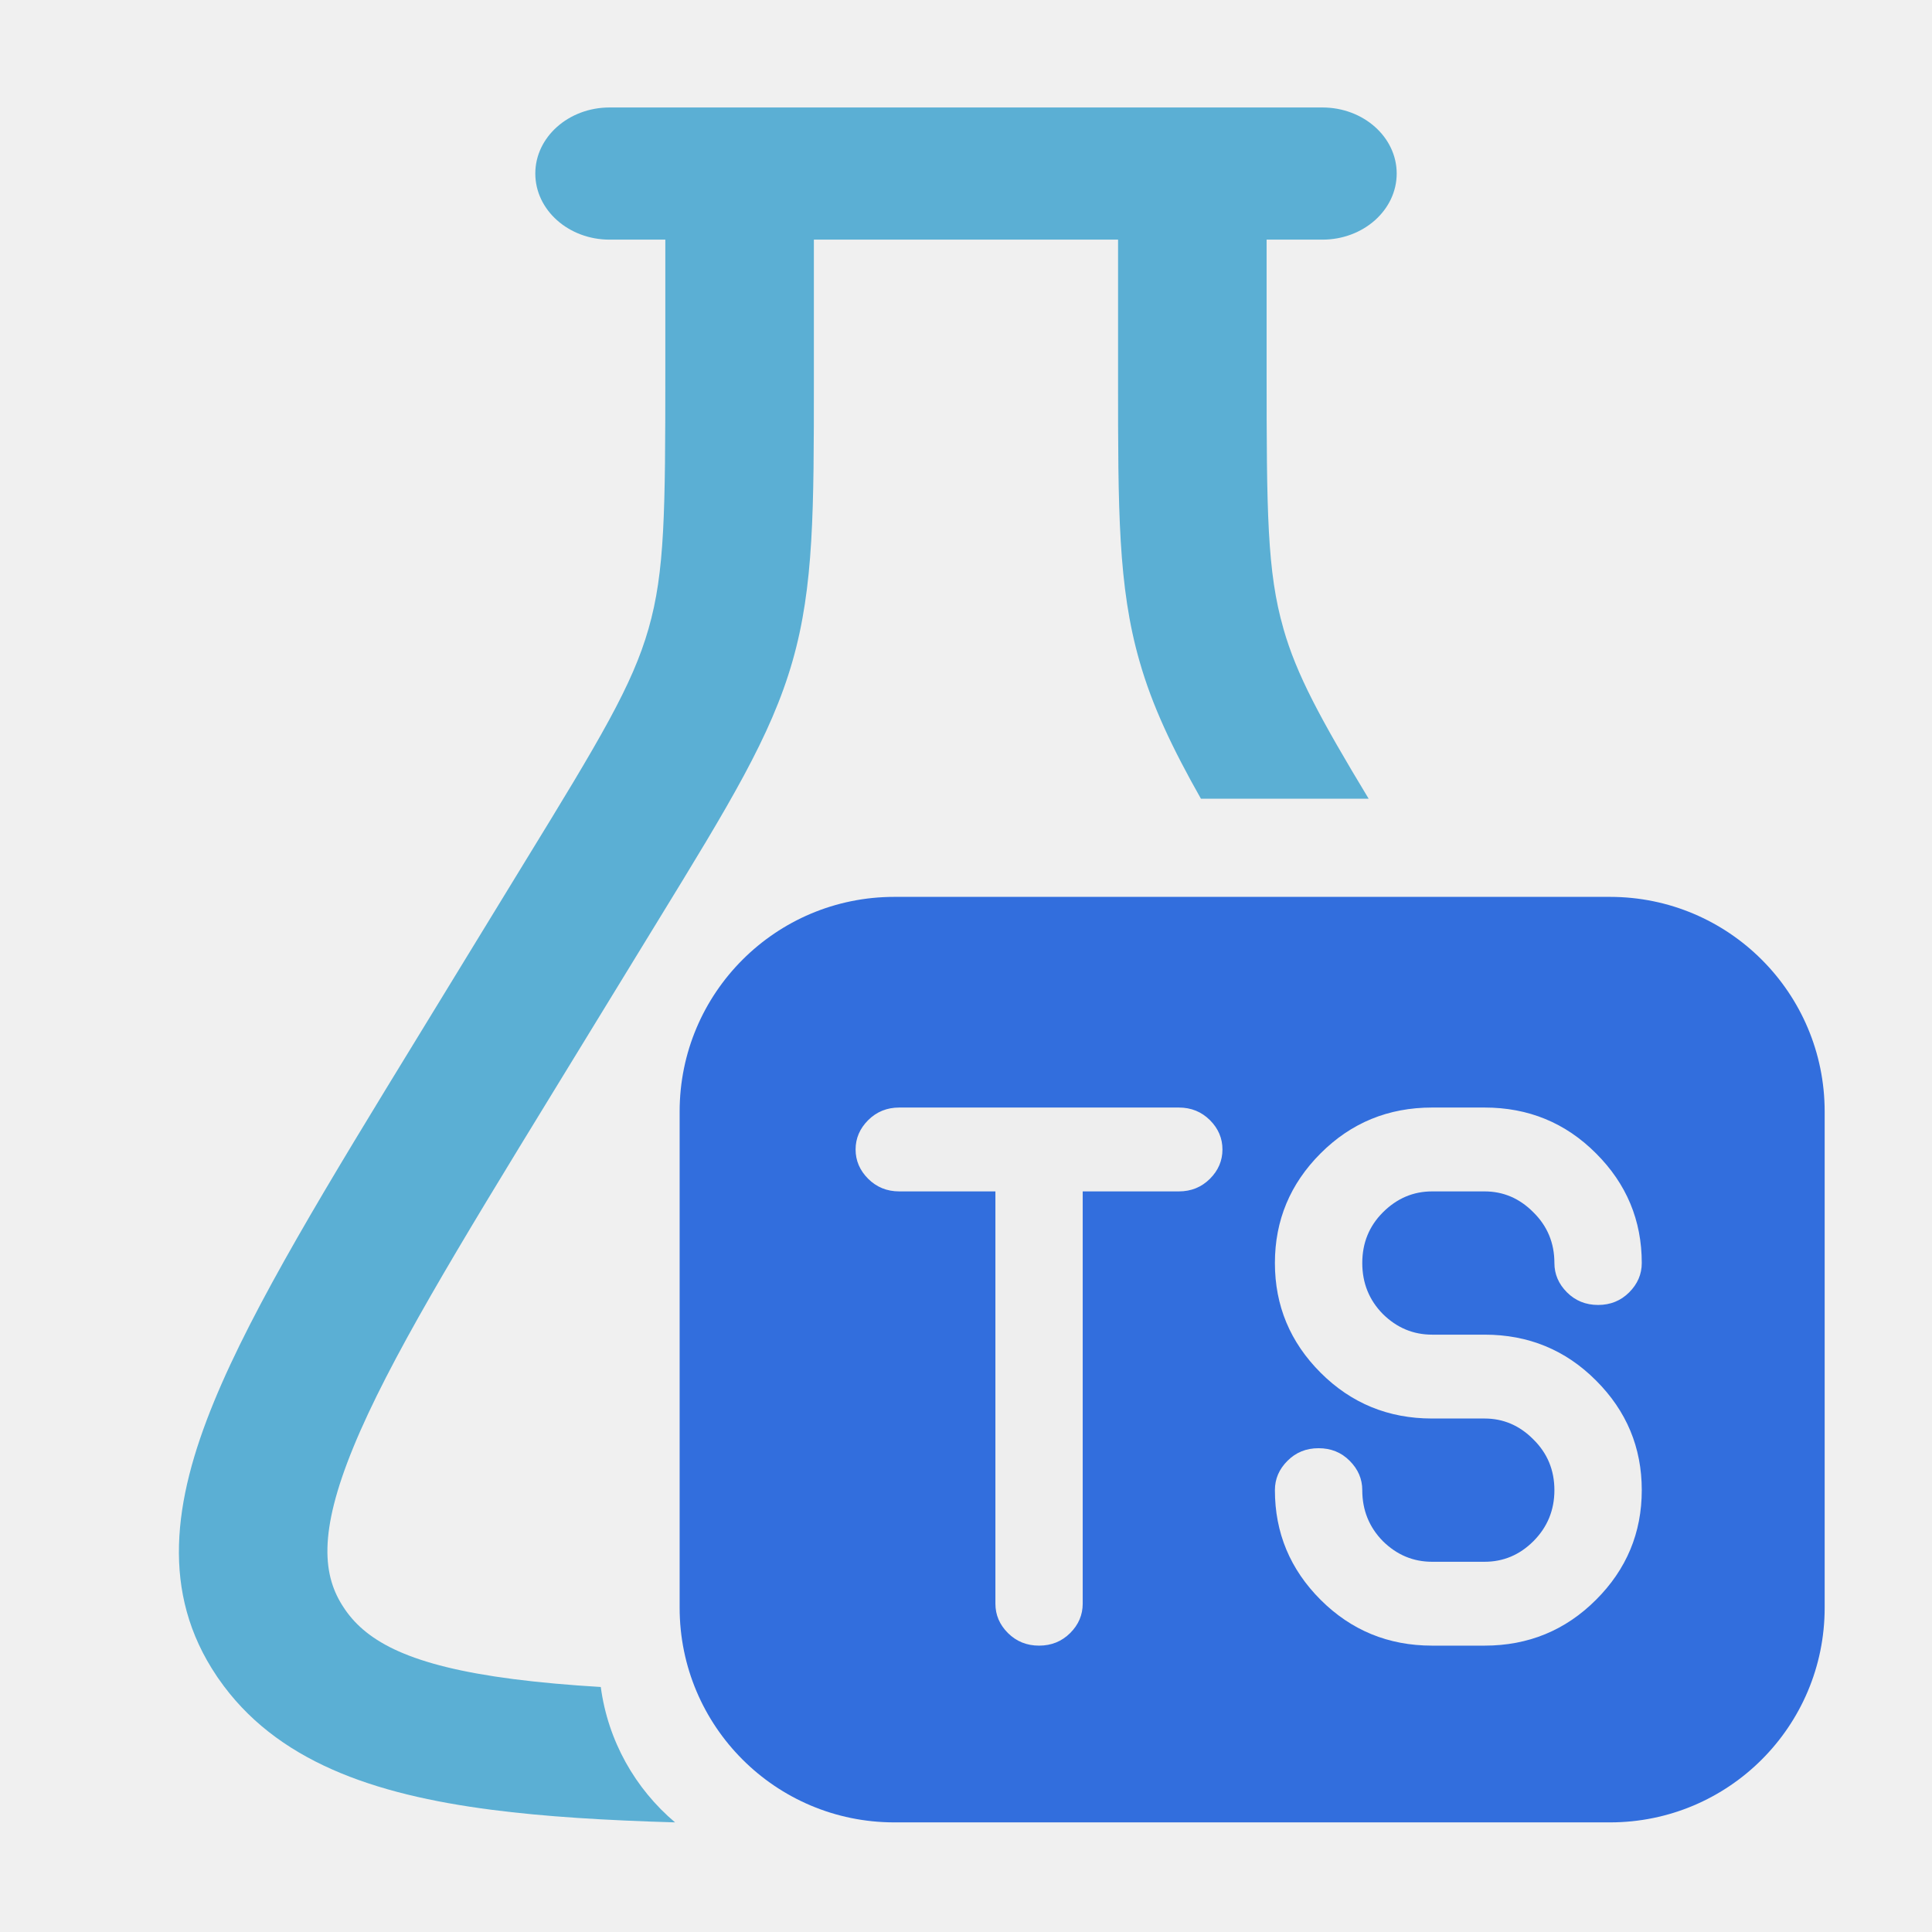
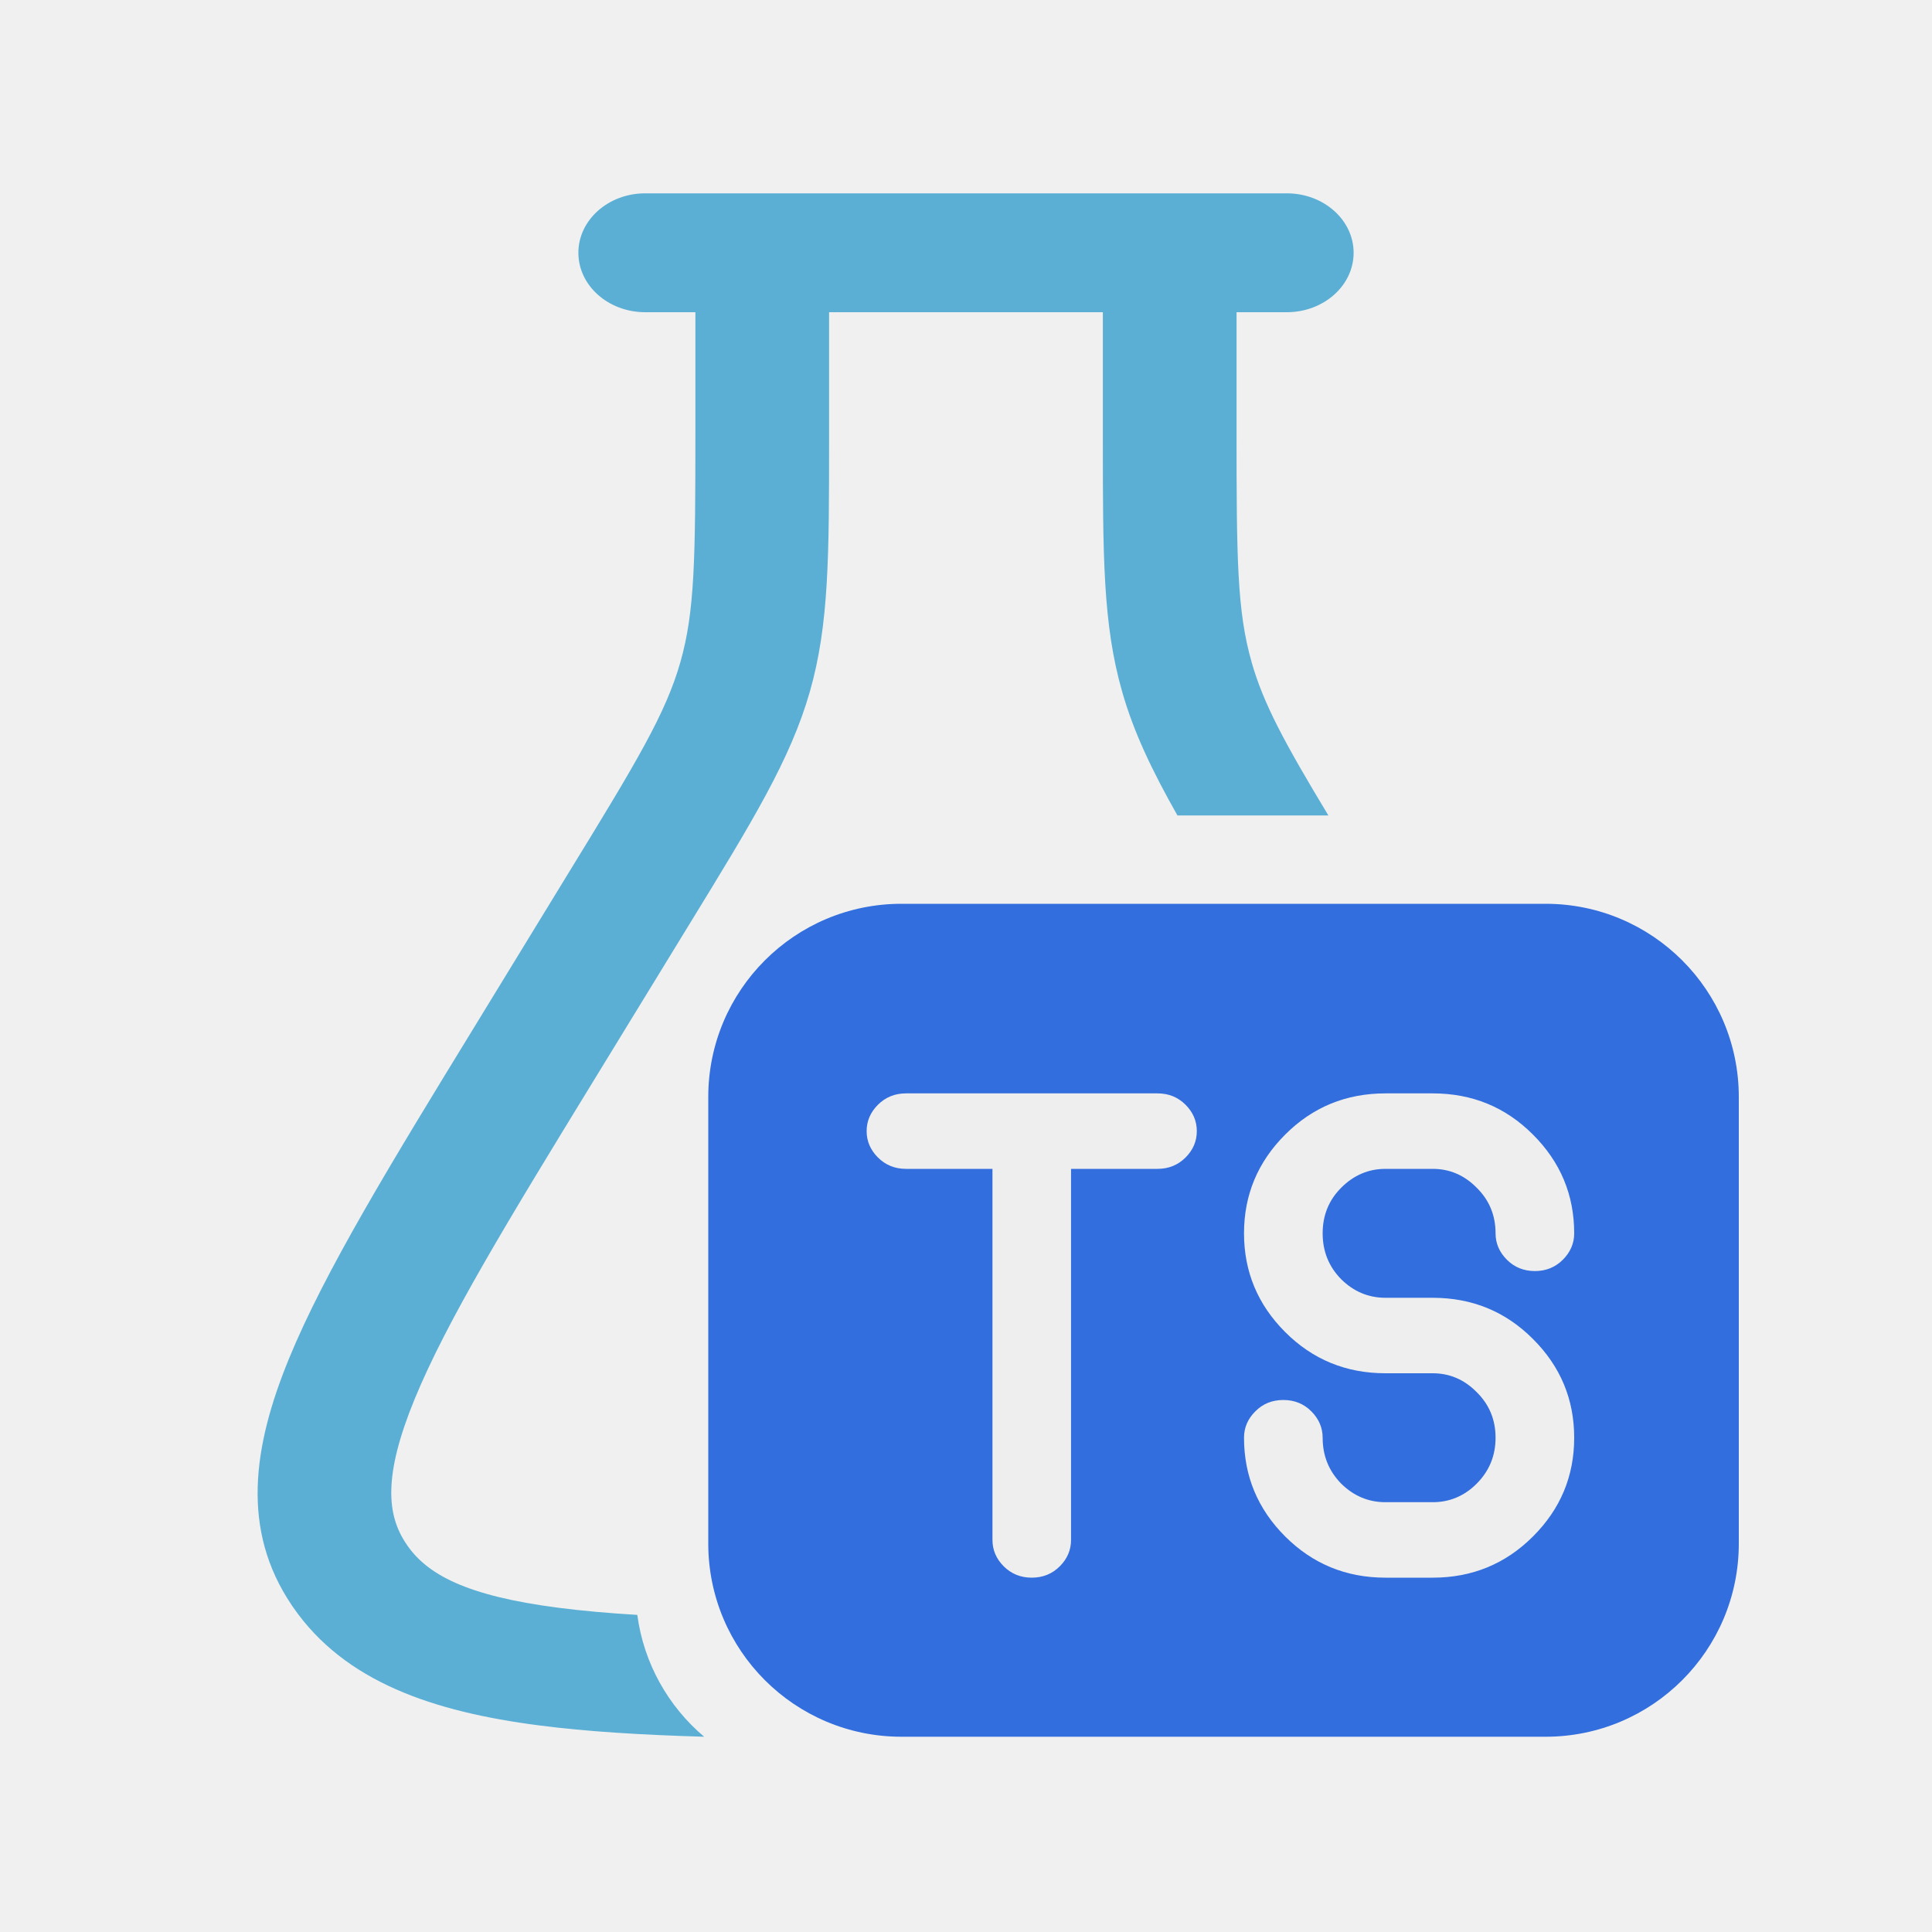
- <svg xmlns="http://www.w3.org/2000/svg" width="27" height="27" viewBox="0 0 27 27" fill="none">
-   <g clip-path="url(#clip0_160_596)">
-     <path fill-rule="evenodd" clip-rule="evenodd" d="M8.519 1.502C7.946 1.502 7.481 1.916 7.481 2.425C7.481 2.935 7.946 3.349 8.519 3.349H9.298V5.18C9.298 7.16 9.291 7.992 9.064 8.785C8.837 9.578 8.395 10.316 7.325 12.06L5.868 14.443L5.868 14.443C4.574 16.557 3.545 18.238 2.989 19.593C2.423 20.971 2.242 22.258 3.029 23.424L3.043 23.445L3.053 23.459C3.851 24.614 5.222 25.079 6.871 25.292C7.61 25.388 8.464 25.44 9.434 25.468C8.879 24.999 8.497 24.332 8.396 23.576C7.948 23.549 7.541 23.513 7.17 23.465C5.73 23.279 5.136 22.944 4.825 22.498L4.814 22.481L4.809 22.474C4.508 22.029 4.446 21.424 4.938 20.226C5.434 19.017 6.385 17.458 7.733 15.256L9.197 12.864C10.189 11.245 10.774 10.292 11.075 9.241C11.374 8.197 11.374 7.122 11.374 5.31L11.374 5.18V3.349H15.625V5.179L15.625 5.31C15.625 7.121 15.625 8.198 15.925 9.241C16.102 9.863 16.381 10.451 16.783 11.162H19.127C18.444 10.031 18.119 9.426 17.936 8.786L17.936 8.784C17.708 7.993 17.701 7.16 17.701 5.179V3.349H18.481C19.054 3.349 19.519 2.935 19.519 2.425C19.519 1.916 19.054 1.502 18.481 1.502H8.519Z" fill="#5BAFD4" />
-     <path d="M9.498 15.534C9.498 13.877 10.841 12.534 12.498 12.534H22.5C24.157 12.534 25.5 13.877 25.5 15.534V22.468C25.5 24.125 24.157 25.468 22.5 25.468H12.498C10.841 25.468 9.498 24.125 9.498 22.468V15.534Z" fill="#326EDD" />
-     <path d="M15.131 16.65V22.412C15.131 22.568 15.073 22.705 14.956 22.822C14.838 22.939 14.694 22.998 14.521 22.998C14.348 22.998 14.204 22.939 14.086 22.822C13.969 22.705 13.911 22.568 13.911 22.412V16.65H12.568C12.395 16.65 12.251 16.591 12.133 16.474C12.016 16.357 11.957 16.22 11.957 16.064C11.957 15.908 12.016 15.771 12.133 15.654C12.251 15.537 12.395 15.478 12.568 15.478H16.474C16.647 15.478 16.791 15.537 16.909 15.654C17.026 15.771 17.084 15.908 17.084 16.064C17.084 16.22 17.026 16.357 16.909 16.474C16.791 16.591 16.647 16.65 16.474 16.65H15.131ZM22.944 17.651C22.944 17.807 22.885 17.944 22.768 18.061C22.651 18.178 22.506 18.237 22.334 18.237C22.161 18.237 22.016 18.178 21.899 18.061C21.782 17.944 21.723 17.807 21.723 17.651C21.723 17.371 21.625 17.135 21.43 16.943C21.238 16.748 21.01 16.65 20.747 16.65H20.014C19.75 16.65 19.521 16.748 19.326 16.943C19.134 17.135 19.038 17.371 19.038 17.651C19.038 17.931 19.134 18.169 19.326 18.364C19.521 18.556 19.75 18.652 20.014 18.652H20.747C21.359 18.652 21.878 18.865 22.304 19.292C22.731 19.718 22.944 20.229 22.944 20.825C22.944 21.421 22.731 21.932 22.304 22.358C21.878 22.784 21.359 22.998 20.747 22.998H20.014C19.402 22.998 18.883 22.784 18.456 22.358C18.03 21.932 17.817 21.421 17.817 20.825C17.817 20.669 17.875 20.532 17.993 20.415C18.11 20.297 18.255 20.239 18.427 20.239C18.6 20.239 18.745 20.297 18.862 20.415C18.979 20.532 19.038 20.669 19.038 20.825C19.038 21.105 19.134 21.342 19.326 21.538C19.521 21.73 19.75 21.826 20.014 21.826H20.747C21.01 21.826 21.238 21.73 21.43 21.538C21.625 21.342 21.723 21.105 21.723 20.825C21.723 20.545 21.625 20.309 21.43 20.117C21.238 19.922 21.01 19.824 20.747 19.824H20.014C19.402 19.824 18.883 19.611 18.456 19.184C18.03 18.758 17.817 18.247 17.817 17.651C17.817 17.055 18.03 16.544 18.456 16.118C18.883 15.691 19.402 15.478 20.014 15.478H20.747C21.359 15.478 21.878 15.691 22.304 16.118C22.731 16.544 22.944 17.055 22.944 17.651Z" fill="#EEEEEE" />
-   </g>
-   <defs>
-     <clipPath id="clip0_160_596">
-       <rect width="24" height="24" fill="white" transform="translate(1.5 1.5)" />
-     </clipPath>
-   </defs>
+ <svg xmlns="http://www.w3.org/2000/svg" width="30" height="30" viewBox="0 0 30 30" fill="none">
+   <path fill-rule="evenodd" clip-rule="evenodd" d="M10.019 3.002C9.446 3.002 8.981 3.416 8.981 3.925C8.981 4.435 9.446 4.848 10.019 4.848H10.798V6.68C10.798 8.66 10.791 9.492 10.564 10.285C10.337 11.078 9.895 11.816 8.825 13.56L7.368 15.943L7.368 15.943C6.074 18.057 5.045 19.738 4.489 21.093C3.923 22.471 3.742 23.758 4.529 24.924L4.543 24.945L4.553 24.959C5.351 26.114 6.722 26.579 8.371 26.792C9.11 26.888 9.964 26.94 10.934 26.968C10.379 26.499 9.997 25.832 9.896 25.076C9.448 25.049 9.041 25.013 8.67 24.965C7.23 24.779 6.636 24.444 6.325 23.998L6.314 23.981L6.309 23.974C6.008 23.529 5.946 22.924 6.438 21.726C6.934 20.517 7.885 18.958 9.233 16.756L10.697 14.364C11.689 12.745 12.274 11.792 12.575 10.741C12.874 9.697 12.874 8.622 12.874 6.81L12.874 6.68V4.848H17.125V6.679L17.125 6.81C17.125 8.621 17.125 9.698 17.425 10.741C17.602 11.363 17.881 11.951 18.283 12.662H20.627C19.944 11.531 19.619 10.926 19.436 10.286L19.436 10.284C19.208 9.493 19.201 8.66 19.201 6.679V4.848H19.981C20.554 4.848 21.019 4.435 21.019 3.925C21.019 3.416 20.554 3.002 19.981 3.002H10.019Z" fill="#5BAFD4" />
+   <path d="M10.998 17.034C10.998 15.377 12.341 14.034 13.998 14.034H24C25.657 14.034 27 15.377 27 17.034V23.968C27 25.625 25.657 26.968 24 26.968H13.998C12.341 26.968 10.998 25.625 10.998 23.968V17.034Z" fill="#326EDD" />
+   <path d="M16.631 18.15V23.912C16.631 24.068 16.573 24.205 16.456 24.322C16.338 24.439 16.194 24.498 16.021 24.498C15.848 24.498 15.704 24.439 15.586 24.322C15.469 24.205 15.411 24.068 15.411 23.912V18.15H14.068C13.895 18.15 13.751 18.091 13.633 17.974C13.516 17.857 13.457 17.72 13.457 17.564C13.457 17.408 13.516 17.271 13.633 17.154C13.751 17.037 13.895 16.978 14.068 16.978H17.974C18.147 16.978 18.291 17.037 18.409 17.154C18.526 17.271 18.584 17.408 18.584 17.564C18.584 17.72 18.526 17.857 18.409 17.974C18.291 18.091 18.147 18.15 17.974 18.15H16.631ZM24.444 19.151C24.444 19.307 24.385 19.444 24.268 19.561C24.151 19.678 24.006 19.737 23.834 19.737C23.661 19.737 23.516 19.678 23.399 19.561C23.282 19.444 23.223 19.307 23.223 19.151C23.223 18.871 23.125 18.635 22.93 18.443C22.738 18.248 22.51 18.15 22.247 18.15H21.514C21.25 18.15 21.021 18.248 20.826 18.443C20.634 18.635 20.538 18.871 20.538 19.151C20.538 19.431 20.634 19.669 20.826 19.864C21.021 20.056 21.25 20.152 21.514 20.152H22.247C22.859 20.152 23.378 20.365 23.804 20.792C24.231 21.218 24.444 21.729 24.444 22.325C24.444 22.921 24.231 23.432 23.804 23.858C23.378 24.284 22.859 24.498 22.247 24.498H21.514C20.902 24.498 20.383 24.284 19.956 23.858C19.53 23.432 19.317 22.921 19.317 22.325C19.317 22.169 19.375 22.032 19.493 21.915C19.61 21.797 19.755 21.739 19.927 21.739C20.1 21.739 20.245 21.797 20.362 21.915C20.479 22.032 20.538 22.169 20.538 22.325C20.538 22.605 20.634 22.842 20.826 23.038C21.021 23.23 21.25 23.326 21.514 23.326H22.247C22.51 23.326 22.738 23.23 22.93 23.038C23.125 22.842 23.223 22.605 23.223 22.325C23.223 22.045 23.125 21.809 22.93 21.617C22.738 21.422 22.51 21.324 22.247 21.324H21.514C20.902 21.324 20.383 21.111 19.956 20.684C19.53 20.258 19.317 19.747 19.317 19.151C19.317 18.555 19.53 18.044 19.956 17.618C20.383 17.191 20.902 16.978 21.514 16.978H22.247C22.859 16.978 23.378 17.191 23.804 17.618C24.231 18.044 24.444 18.555 24.444 19.151Z" fill="#EEEEEE" />
</svg>
